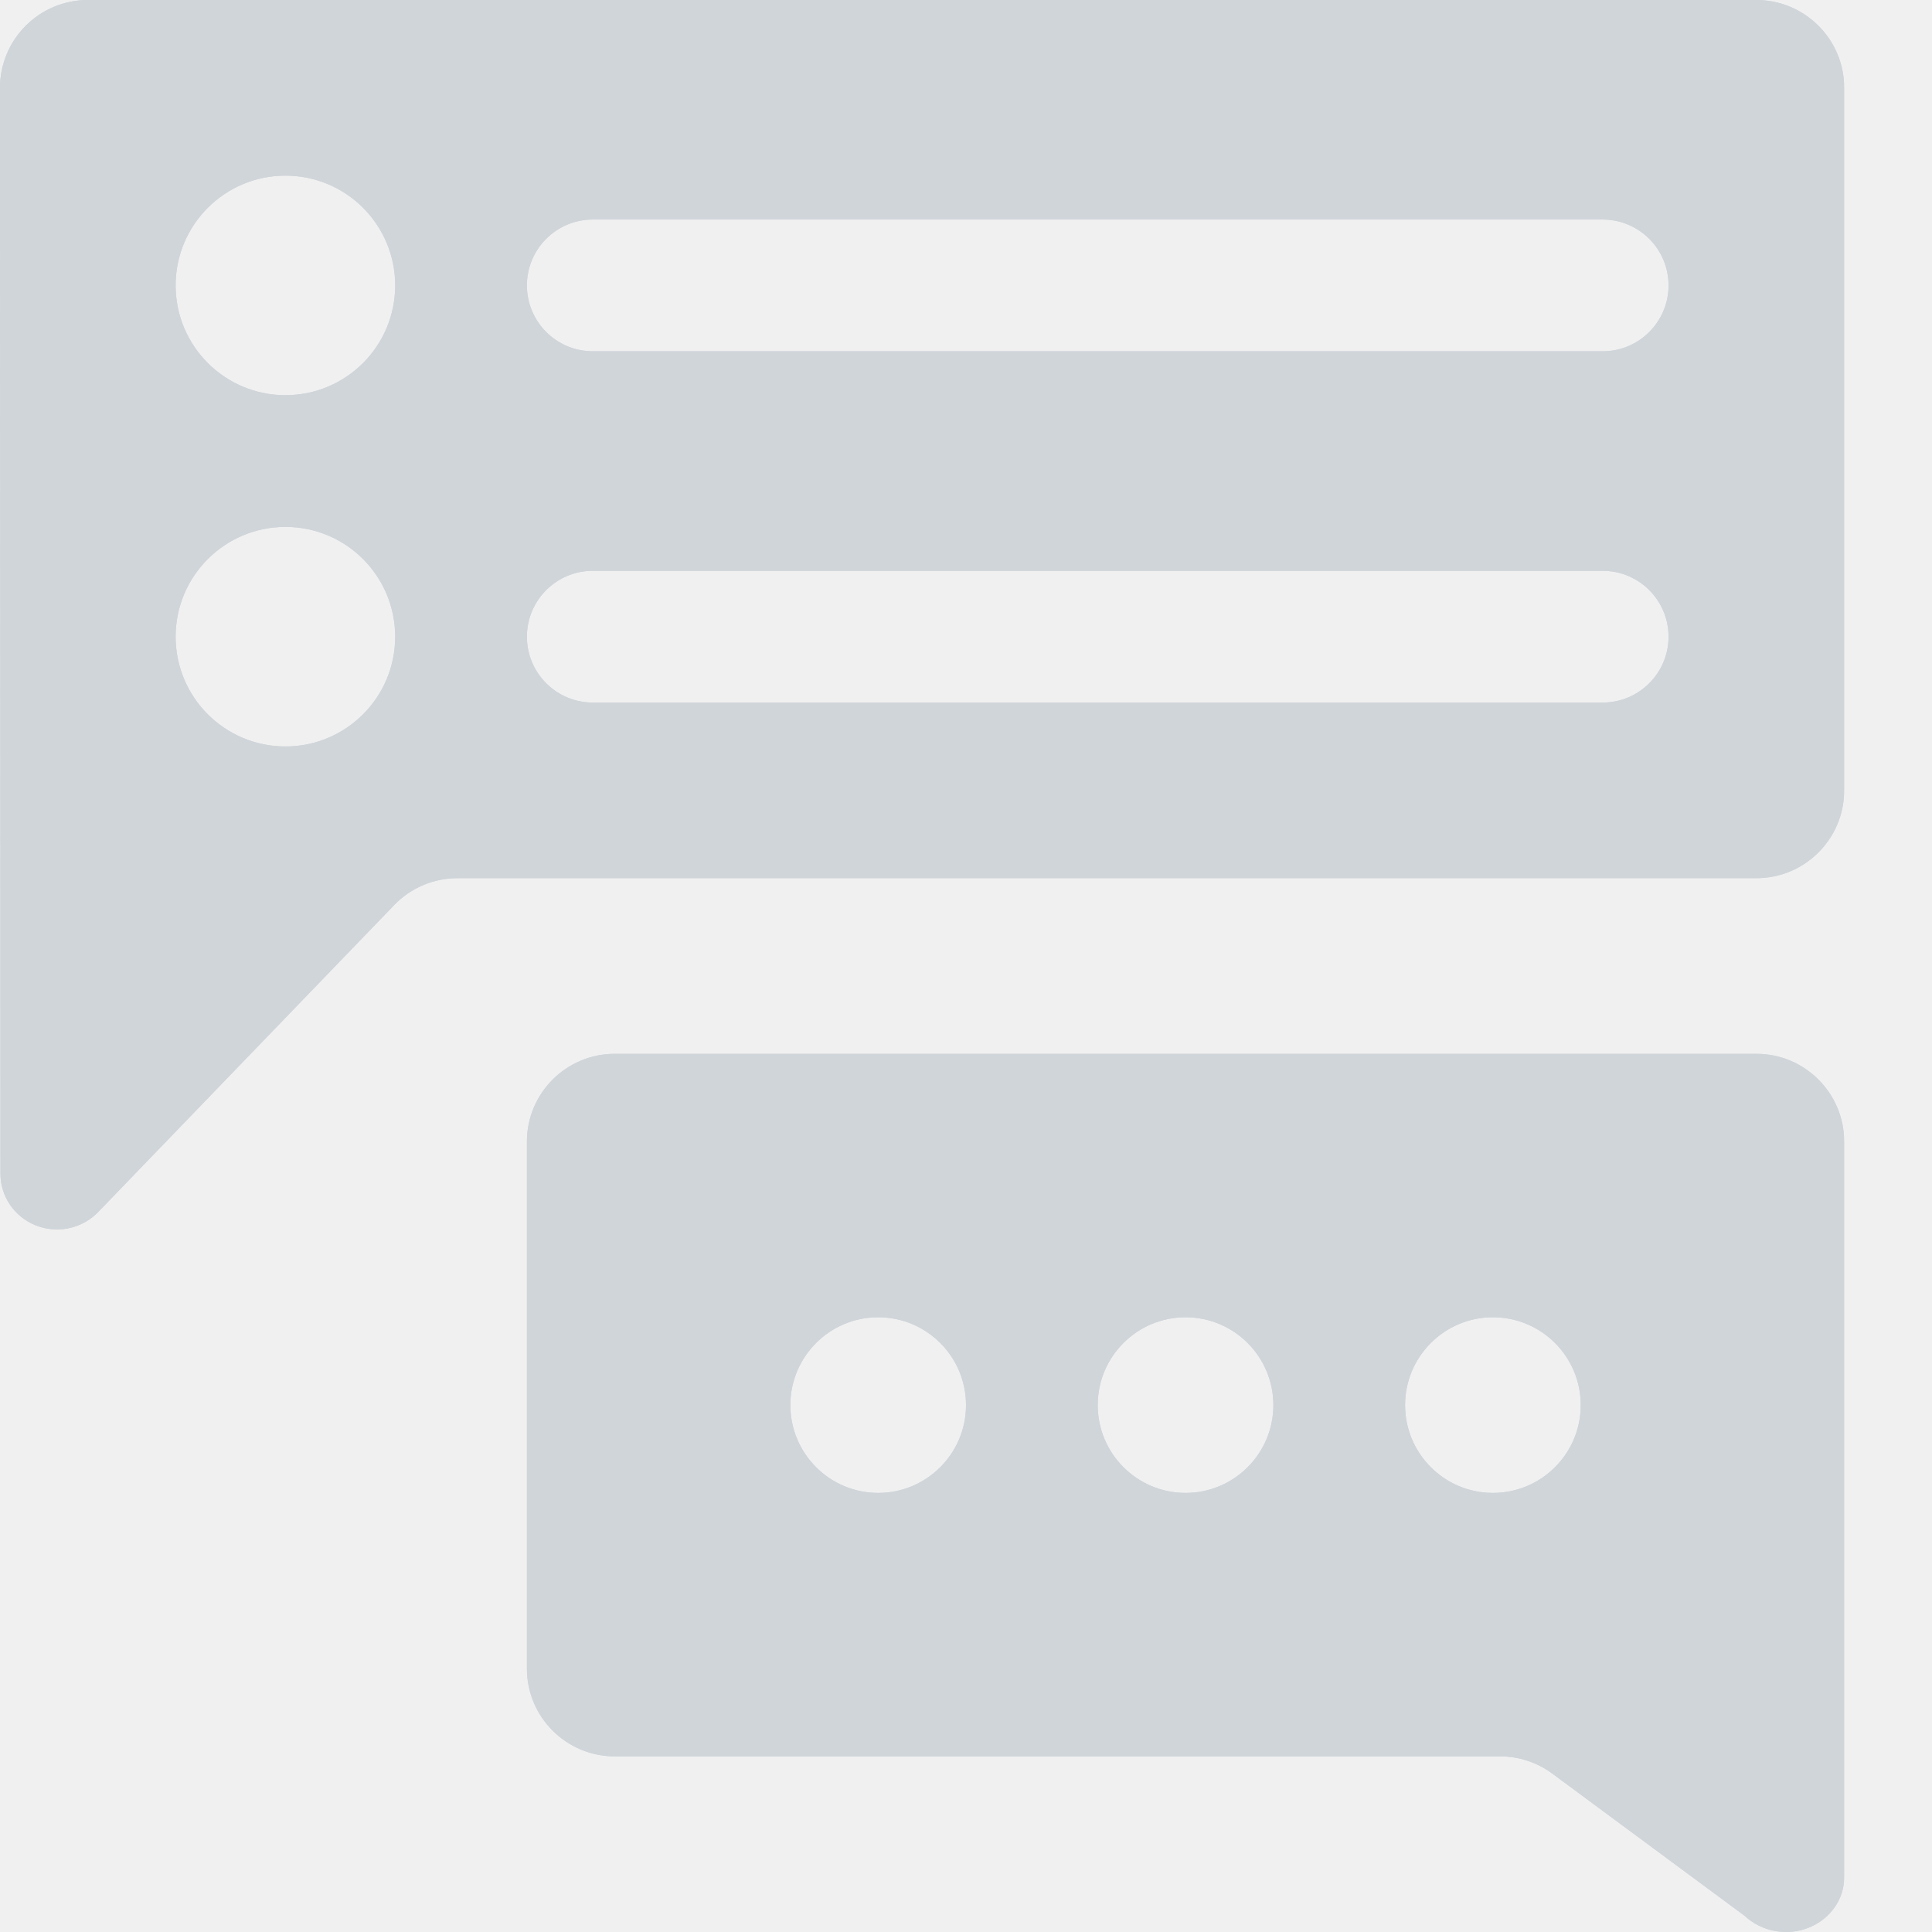
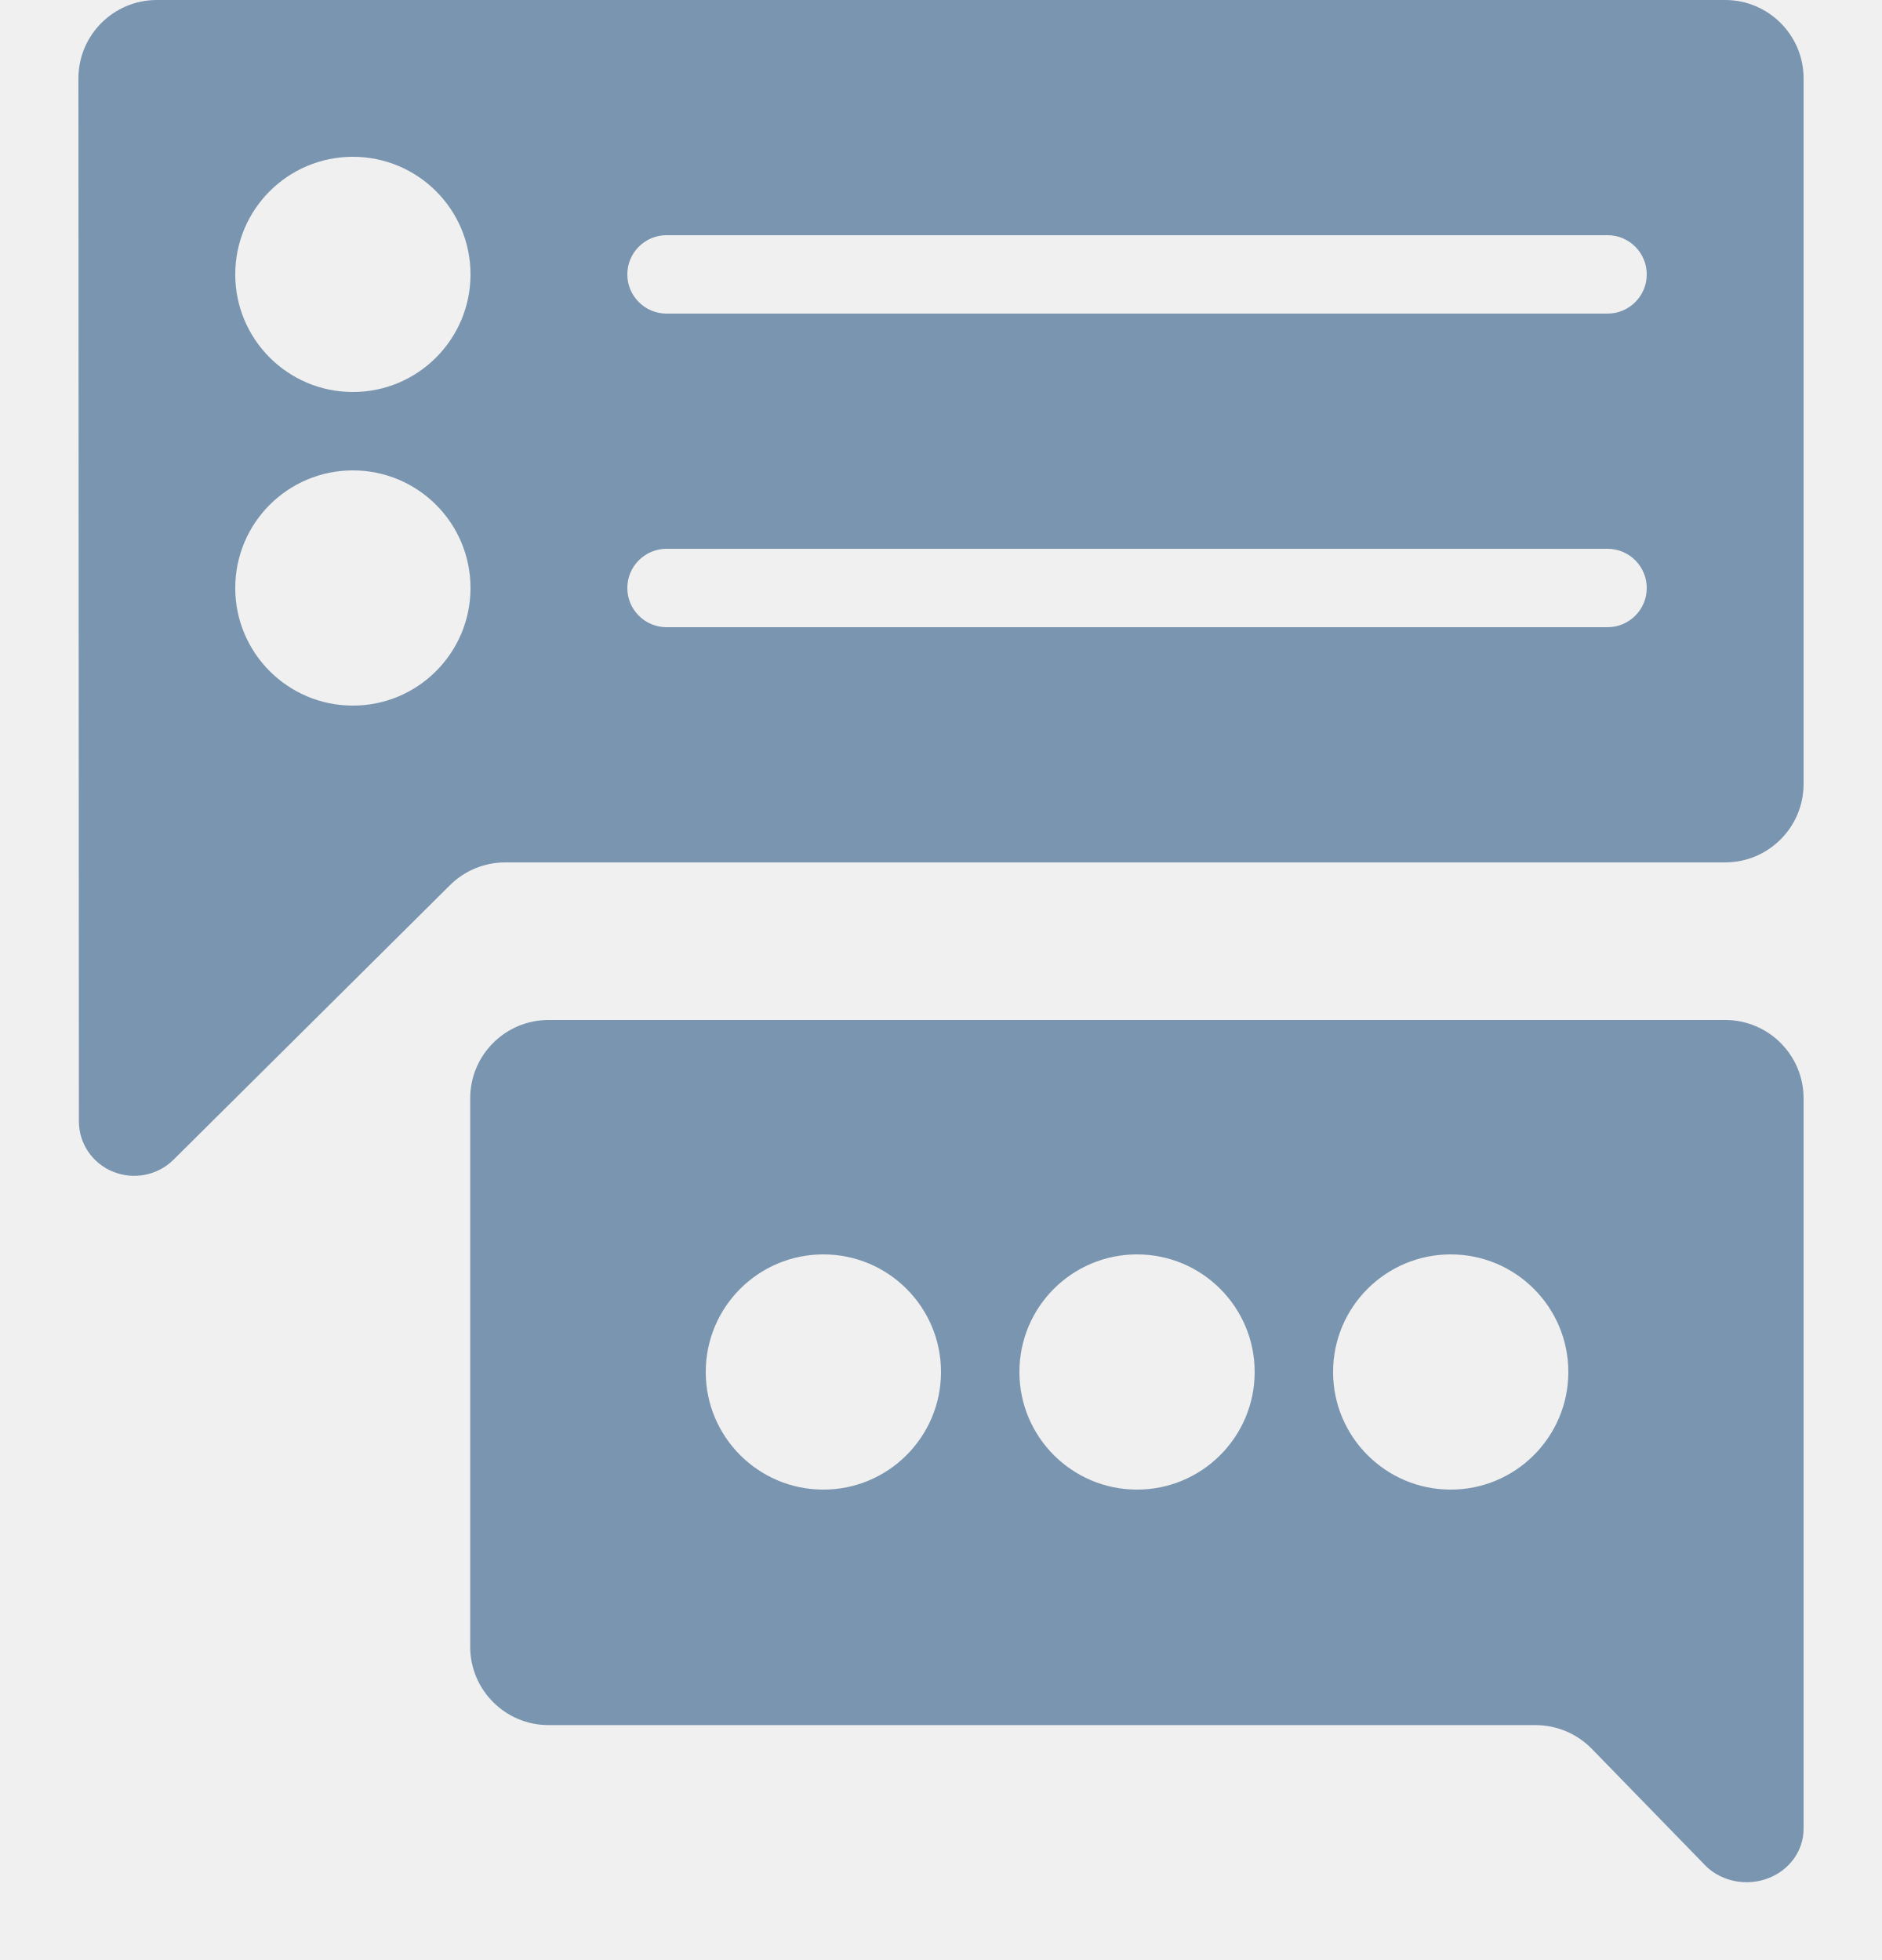
- <svg xmlns="http://www.w3.org/2000/svg" width="22" height="22" viewBox="0 0 22 22" fill="none">
-   <path fill-rule="evenodd" clip-rule="evenodd" d="M0 1C0 0.448 0.448 0 1 0H20C20.552 0 21 0.448 21 1V9C21 9.552 20.552 10 20 10H5.209C4.937 10 4.678 10.11 4.489 10.306L1.106 13.814C0.919 13.997 0.641 14.049 0.403 13.952C0.162 13.854 0.005 13.622 0.005 13.366L0 1ZM2 7.25C2 7.94 2.56 8.5 3.25 8.5C3.941 8.5 4.5 7.94 4.5 7.25C4.5 6.56 3.941 6 3.25 6C2.56 6 2 6.56 2 7.25ZM3.25 4.5C2.56 4.5 2 3.94 2 3.25C2 2.56 2.56 2 3.25 2C3.941 2 4.5 2.56 4.5 3.25C4.5 3.94 3.941 4.5 3.25 4.5ZM18.25 8C18.664 8 19 7.664 19 7.25C19 6.836 18.664 6.5 18.25 6.5H6.75C6.336 6.5 6 6.836 6 7.25C6 7.664 6.336 8 6.75 8H18.25ZM19 3.25C19 3.664 18.664 4 18.25 4H6.75C6.336 4 6 3.664 6 3.25C6 2.836 6.336 2.5 6.75 2.5H18.25C18.664 2.5 19 2.836 19 3.25ZM7 12C6.448 12 6 12.448 6 13V19C6 19.552 6.448 20 7 20H17.081C17.295 20 17.504 20.069 17.676 20.196L19.868 21.817C20.06 21.997 20.346 22.048 20.591 21.953C20.839 21.856 21 21.629 21 21.378V13C21 12.448 20.552 12 20 12H7ZM10 17C9.448 17 9 16.552 9 16C9 15.448 9.448 15 10 15C10.552 15 11 15.448 11 16C11 16.552 10.552 17 10 17ZM12.5 16C12.5 16.552 12.948 17 13.5 17C14.052 17 14.5 16.552 14.5 16C14.5 15.448 14.052 15 13.5 15C12.948 15 12.5 15.448 12.5 16ZM17 17C16.448 17 16 16.552 16 16C16 15.448 16.448 15 17 15C17.552 15 18 15.448 18 16C18 16.552 17.552 17 17 17Z" fill="#D0D5DA" />
-   <mask id="mask0" mask-type="alpha" maskUnits="userSpaceOnUse" x="0" y="0" width="21" height="22">
-     <path fill-rule="evenodd" clip-rule="evenodd" d="M0 1C0 0.448 0.448 0 1 0H20C20.552 0 21 0.448 21 1V9C21 9.552 20.552 10 20 10H5.209C4.937 10 4.678 10.11 4.489 10.306L1.106 13.814C0.919 13.997 0.641 14.049 0.403 13.952C0.162 13.854 0.005 13.622 0.005 13.366L0 1ZM2 7.25C2 7.94 2.56 8.5 3.25 8.5C3.941 8.5 4.5 7.94 4.5 7.25C4.5 6.56 3.941 6 3.25 6C2.56 6 2 6.56 2 7.25ZM3.25 4.5C2.56 4.5 2 3.94 2 3.25C2 2.56 2.56 2 3.25 2C3.941 2 4.5 2.56 4.5 3.25C4.5 3.94 3.941 4.5 3.25 4.5ZM18.25 8C18.664 8 19 7.664 19 7.25C19 6.836 18.664 6.5 18.25 6.5H6.75C6.336 6.5 6 6.836 6 7.25C6 7.664 6.336 8 6.75 8H18.25ZM19 3.25C19 3.664 18.664 4 18.25 4H6.75C6.336 4 6 3.664 6 3.25C6 2.836 6.336 2.5 6.75 2.5H18.25C18.664 2.5 19 2.836 19 3.25ZM7 12C6.448 12 6 12.448 6 13V19C6 19.552 6.448 20 7 20H17.081C17.295 20 17.504 20.069 17.676 20.196L19.868 21.817C20.06 21.997 20.346 22.048 20.591 21.953C20.839 21.856 21 21.629 21 21.378V13C21 12.448 20.552 12 20 12H7ZM10 17C9.448 17 9 16.552 9 16C9 15.448 9.448 15 10 15C10.552 15 11 15.448 11 16C11 16.552 10.552 17 10 17ZM12.5 16C12.5 16.552 12.948 17 13.5 17C14.052 17 14.5 16.552 14.5 16C14.5 15.448 14.052 15 13.5 15C12.948 15 12.5 15.448 12.5 16ZM17 17C16.448 17 16 16.552 16 16C16 15.448 16.448 15 17 15C17.552 15 18 15.448 18 16C18 16.552 17.552 17 17 17Z" fill="white" />
-   </mask>
-   <g mask="url(#mask0)">
-     <rect width="21" height="23" fill="#D0D5DA" />
-   </g>
+ <svg xmlns="http://www.w3.org/2000/svg" width="24" height="25" viewBox="0 0 24 25" fill="none">
+   <path fill-rule="evenodd" clip-rule="evenodd" d="M2 0C1.448 0 1 0.448 1 1L1.006 14.303C1.006 14.584 1.177 14.838 1.441 14.945C1.702 15.052 2.007 14.995 2.211 14.794L5.739 11.29C5.926 11.104 6.18 11 6.444 11H22C22.552 11 23 10.552 23 10V1C23 0.448 22.552 0 22 0H2ZM6.996 13.01C6.444 13.01 5.996 13.457 5.996 14.01V21.004C5.996 21.556 6.444 22.004 6.996 22.004H19.582C19.852 22.004 20.11 22.113 20.299 22.306L21.761 23.809C21.97 24.005 22.284 24.061 22.552 23.956C22.824 23.851 23 23.602 23 23.327V14.01C23 13.457 22.552 13.01 22 13.01H6.996ZM9 17.5C9 18.328 9.671 19 10.5 19C11.328 19 12 18.328 12 17.5C12 16.671 11.328 16 10.5 16C9.671 16 9 16.671 9 17.5ZM14.5 19C13.671 19 13 18.328 13 17.5C13 16.671 13.671 16 14.5 16C15.328 16 16 16.671 16 17.5C16 18.328 15.328 19 14.5 19ZM17 17.5C17 18.328 17.672 19 18.5 19C19.328 19 20 18.328 20 17.5C20 16.671 19.328 16 18.5 16C17.672 16 17 16.671 17 17.5ZM4.5 9C3.671 9 3 8.328 3 7.5C3 6.671 3.671 6 4.5 6C5.329 6 6 6.671 6 7.5C6 8.328 5.329 9 4.5 9ZM3 3.5C3 4.328 3.671 5 4.5 5C5.329 5 6 4.328 6 3.5C6 2.671 5.329 2 4.5 2C3.671 2 3 2.671 3 3.5ZM21 7.5C21 7.776 20.776 8 20.5 8H8.5C8.224 8 8 7.776 8 7.5C8 7.224 8.224 7 8.5 7H20.5C20.776 7 21 7.224 21 7.5ZM20.5 4C20.776 4 21 3.776 21 3.5C21 3.224 20.776 3 20.5 3H8.5C8.224 3 8 3.224 8 3.5C8 3.776 8.224 4 8.5 4H20.5Z" fill="#7A95B0" />
</svg>
